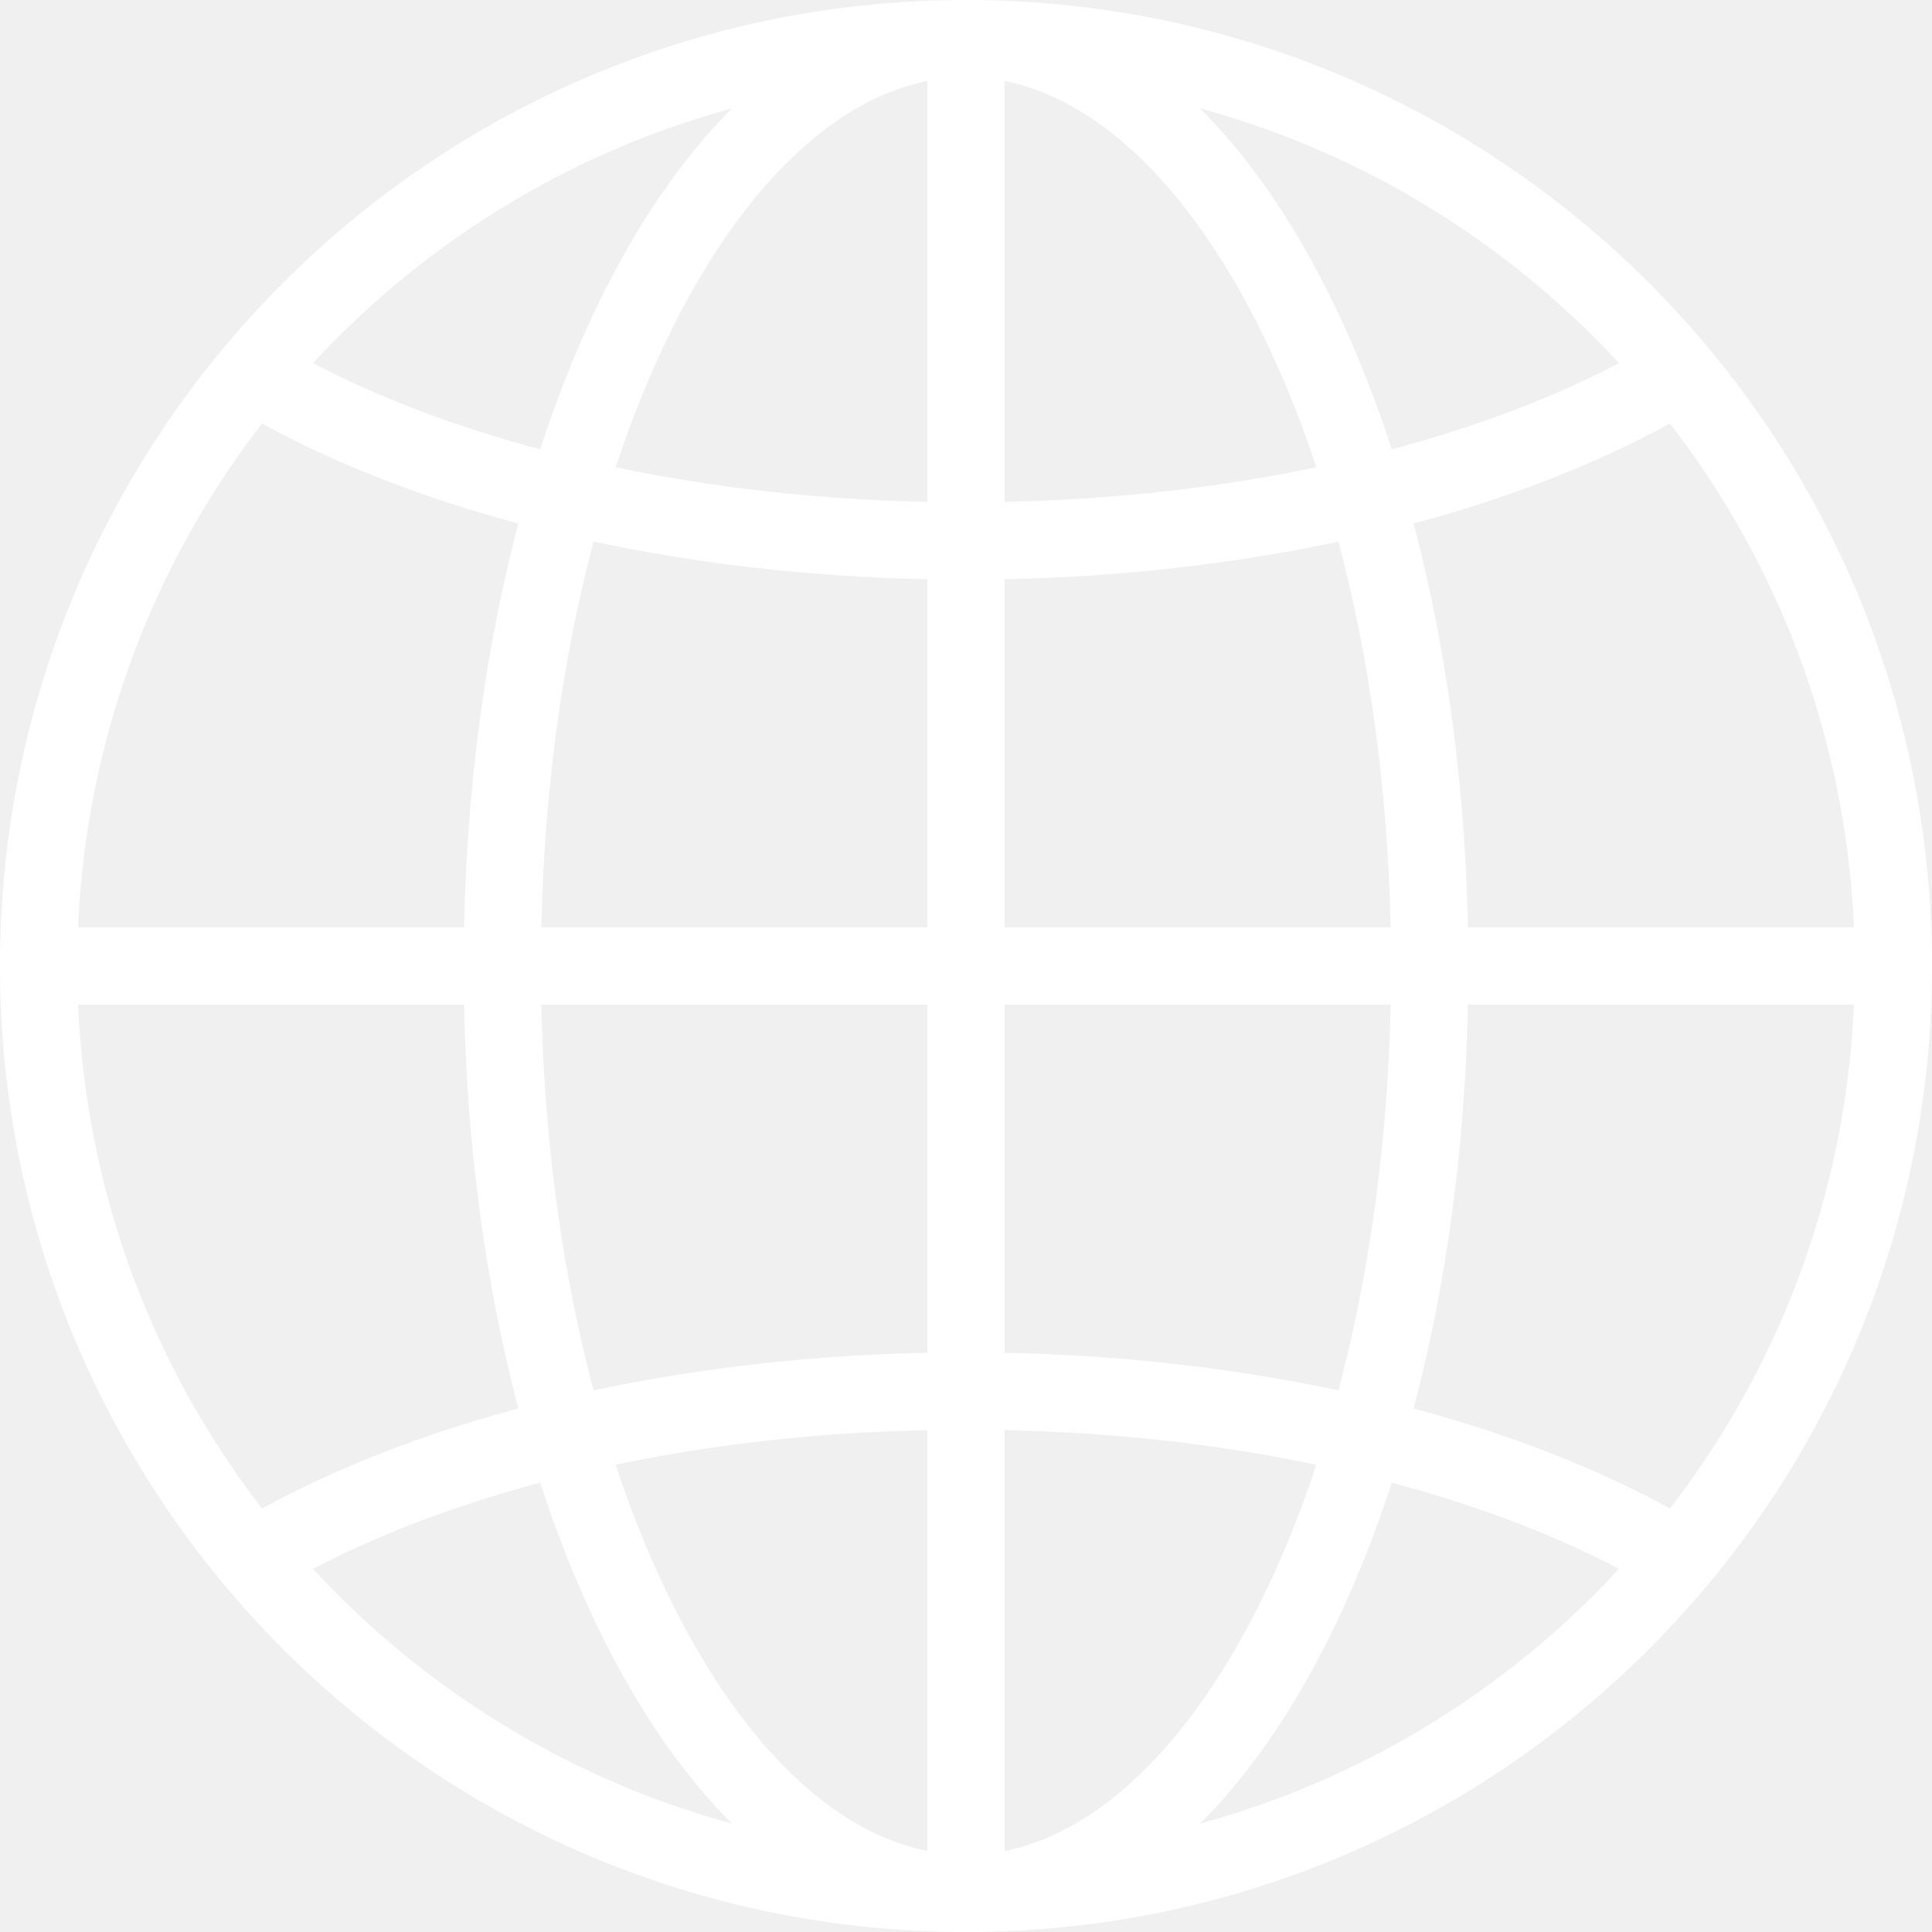
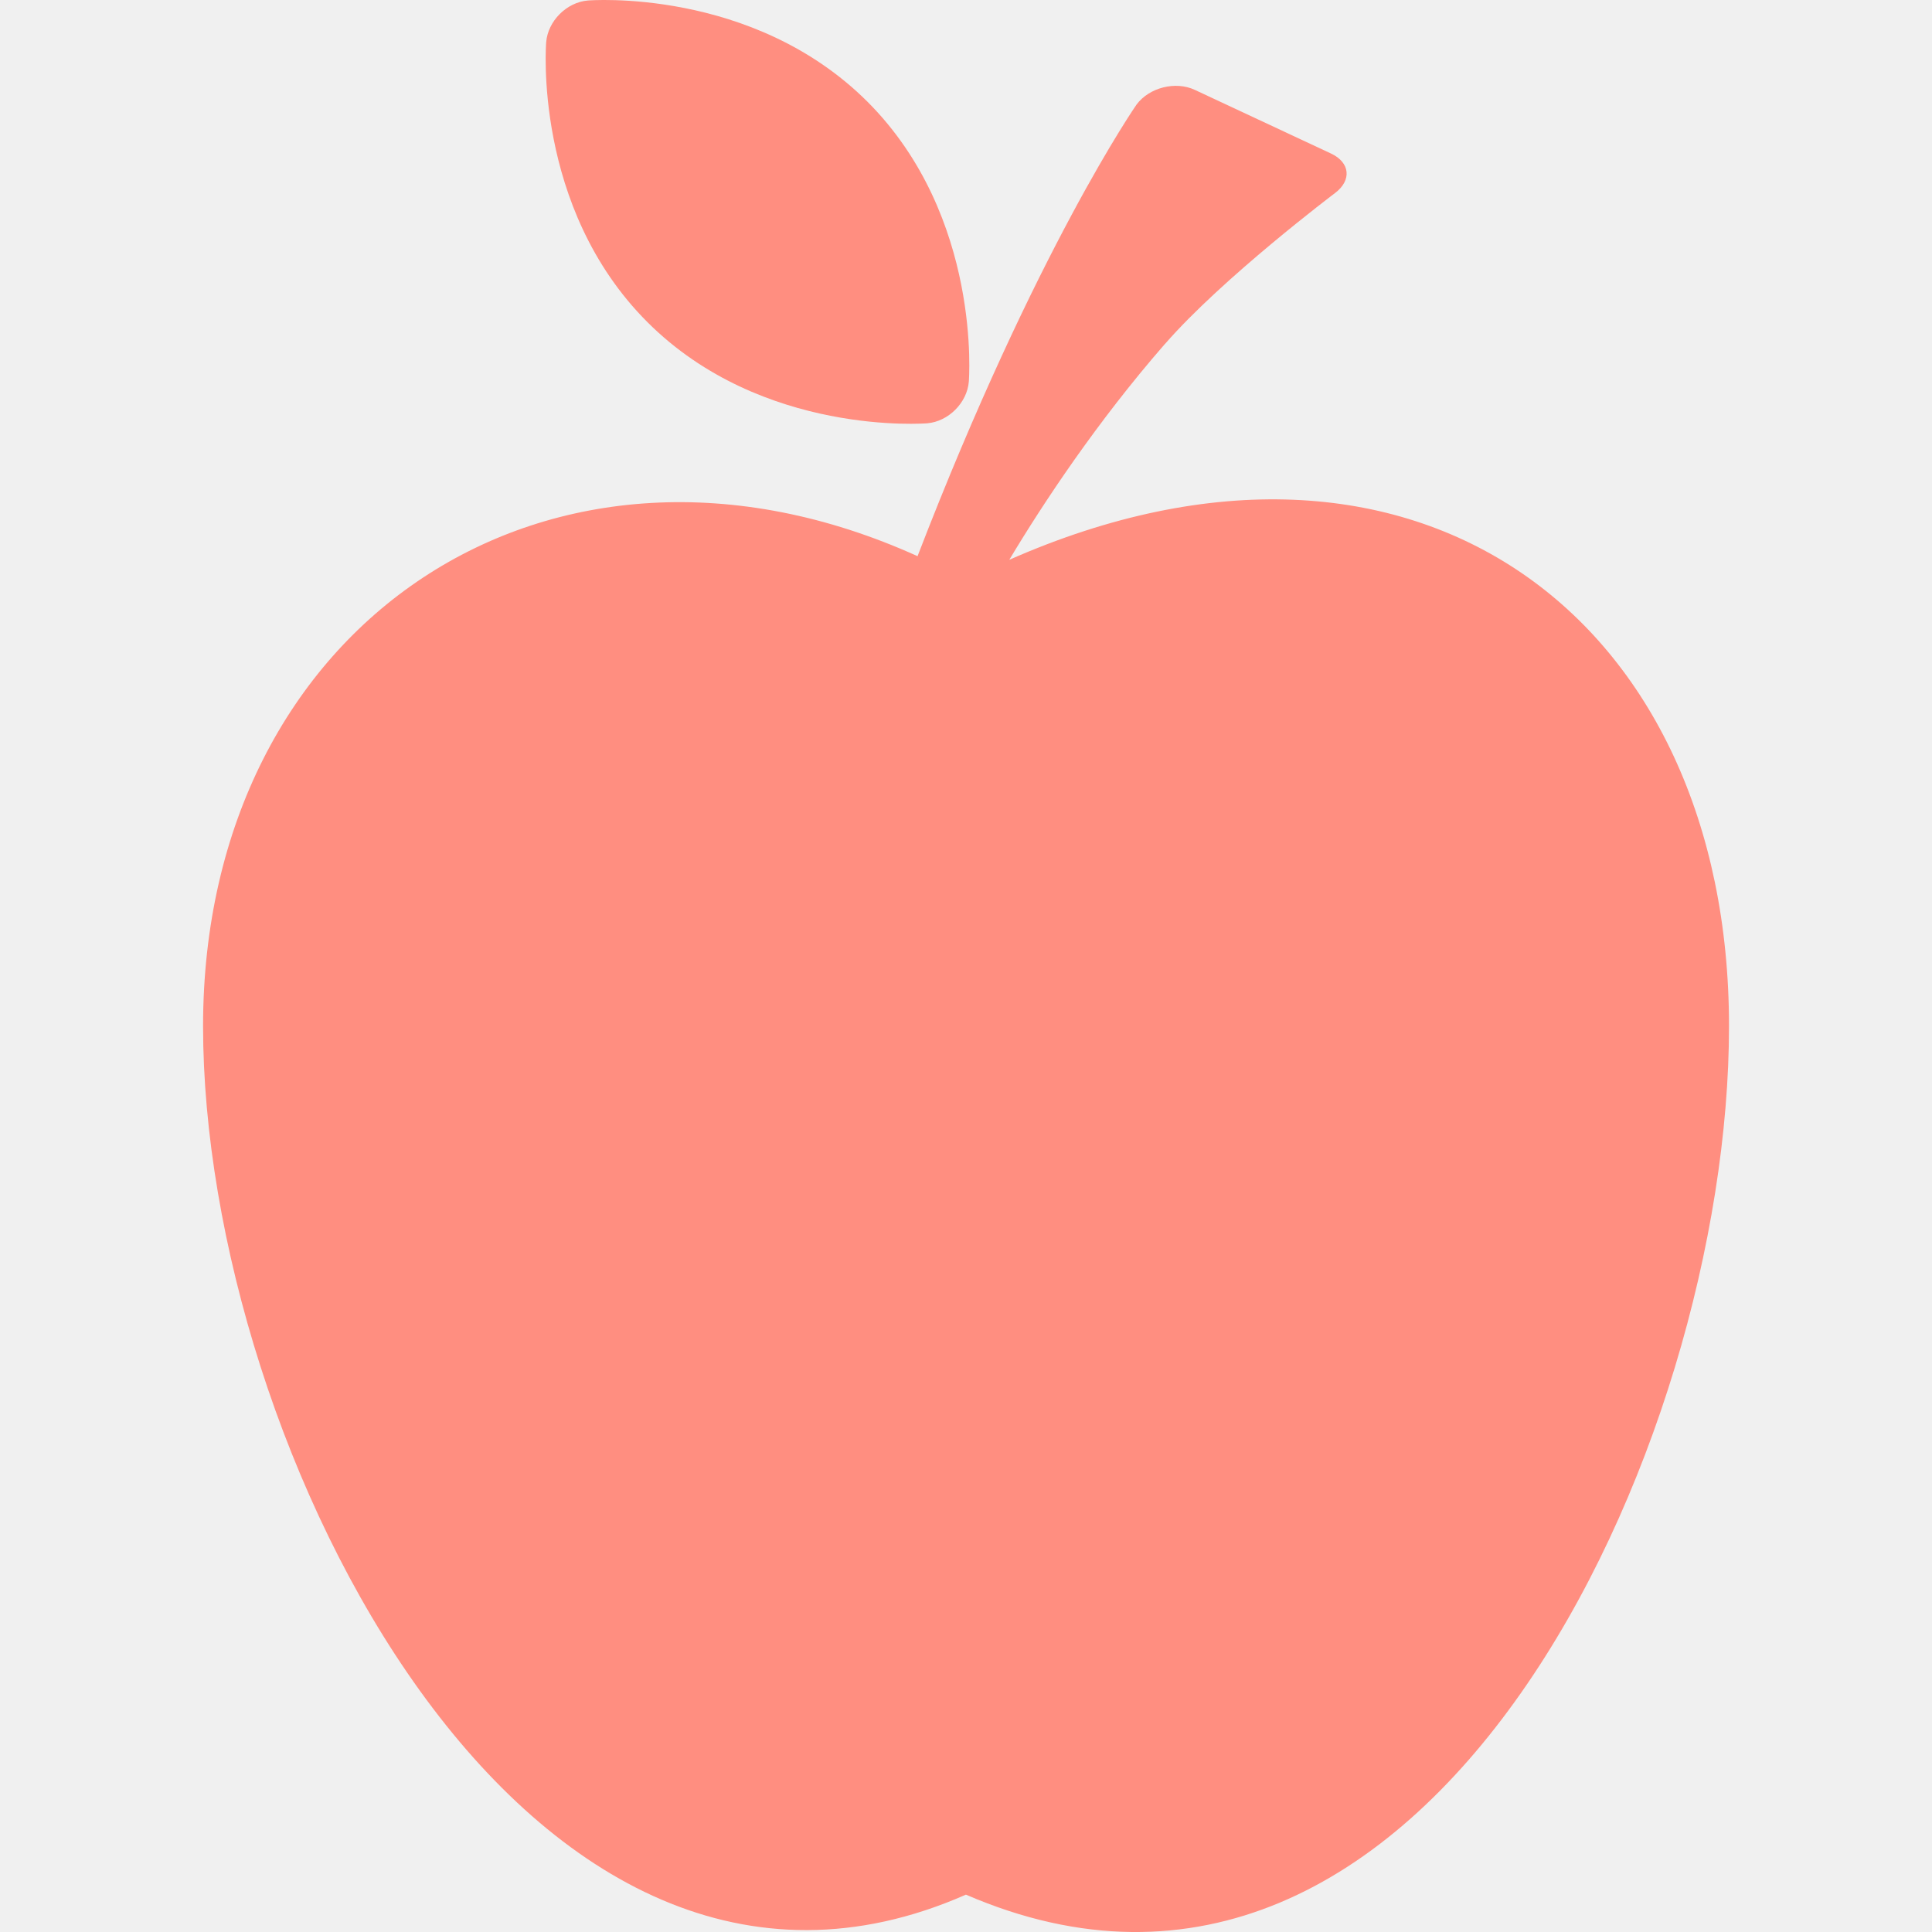
- <svg xmlns="http://www.w3.org/2000/svg" enable-background="new 0 0 50 50" height="50px" id="Layer_1" version="1.1" viewBox="0 0 50 50" width="50px" xml:space="preserve">
-   <rect fill="none" height="50" width="50" />
-   <circle cx="25" cy="25" fill="none" r="24" stroke="#fff" stroke-linecap="round" stroke-miterlimit="10" stroke-width="2" />
-   <ellipse cx="25" cy="25" fill="none" rx="12" ry="24" stroke="#fff" stroke-linecap="round" stroke-miterlimit="10" stroke-width="2" />
-   <path d="M6.365,40.438C10.766,37.729,17.479,36,25,36  c7.418,0,14.049,1.682,18.451,4.325" fill="none" stroke="#fff" stroke-miterlimit="10" stroke-width="2" />
-   <path d="M43.635,9.563C39.234,12.271,32.521,14,25,14  c-7.417,0-14.049-1.682-18.451-4.325" fill="none" stroke="#fff" stroke-miterlimit="10" stroke-width="2" />
-   <line fill="none" stroke="#fff" stroke-miterlimit="10" stroke-width="2" x1="1" x2="49" y1="25" y2="25" />
-   <line fill="none" stroke="#fff" stroke-miterlimit="10" stroke-width="2" x1="25" x2="25" y1="1" y2="49" />
+ <svg xmlns="http://www.w3.org/2000/svg" version="1.1" id="Capa_1" x="0px" y="0px" width="512px" height="512px" viewBox="0 0 50 50.001" style="enable-background:new 0 0 50 50.001;" xml:space="preserve">
+   <g>
+     <g>
+       <path d="M26.12,14.488c0.879-1.468,2.27-3.569,4.027-5.585h0.002c1.488-1.711,4.402-3.907,4.402-3.907    c0.438-0.331,0.391-0.792-0.107-1.024l-3.522-1.646c-0.498-0.233-1.175-0.063-1.505,0.376c0,0-2.605,3.737-5.671,11.692    c-9.48-4.288-18.491,1.718-18.491,12.162c0,10.909,8.393,27.48,19.743,22.478c11.954,5.173,19.749-11.568,19.749-22.478    C44.747,16.022,36.647,9.846,26.12,14.488z" fill="#ff8e80" />
+       <path d="M23.997,10.955c0.548-0.046,1.032-0.531,1.076-1.078c0,0,0.352-4.266-2.621-7.242c-2.982-2.977-7.24-2.622-7.24-2.622    c-0.548,0.046-1.032,0.531-1.077,1.078c0,0-0.358,4.268,2.619,7.245C19.729,11.31,23.997,10.955,23.997,10.955z" fill="#ff8e80" />
+     </g>
+   </g>
+   <g>
+ </g>
+   <g>
+ </g>
+   <g>
+ </g>
+   <g>
+ </g>
+   <g>
+ </g>
+   <g>
+ </g>
+   <g>
+ </g>
+   <g>
+ </g>
+   <g>
+ </g>
+   <g>
+ </g>
+   <g>
+ </g>
+   <g>
+ </g>
+   <g>
+ </g>
+   <g>
+ </g>
+   <g>
+ </g>
</svg>
